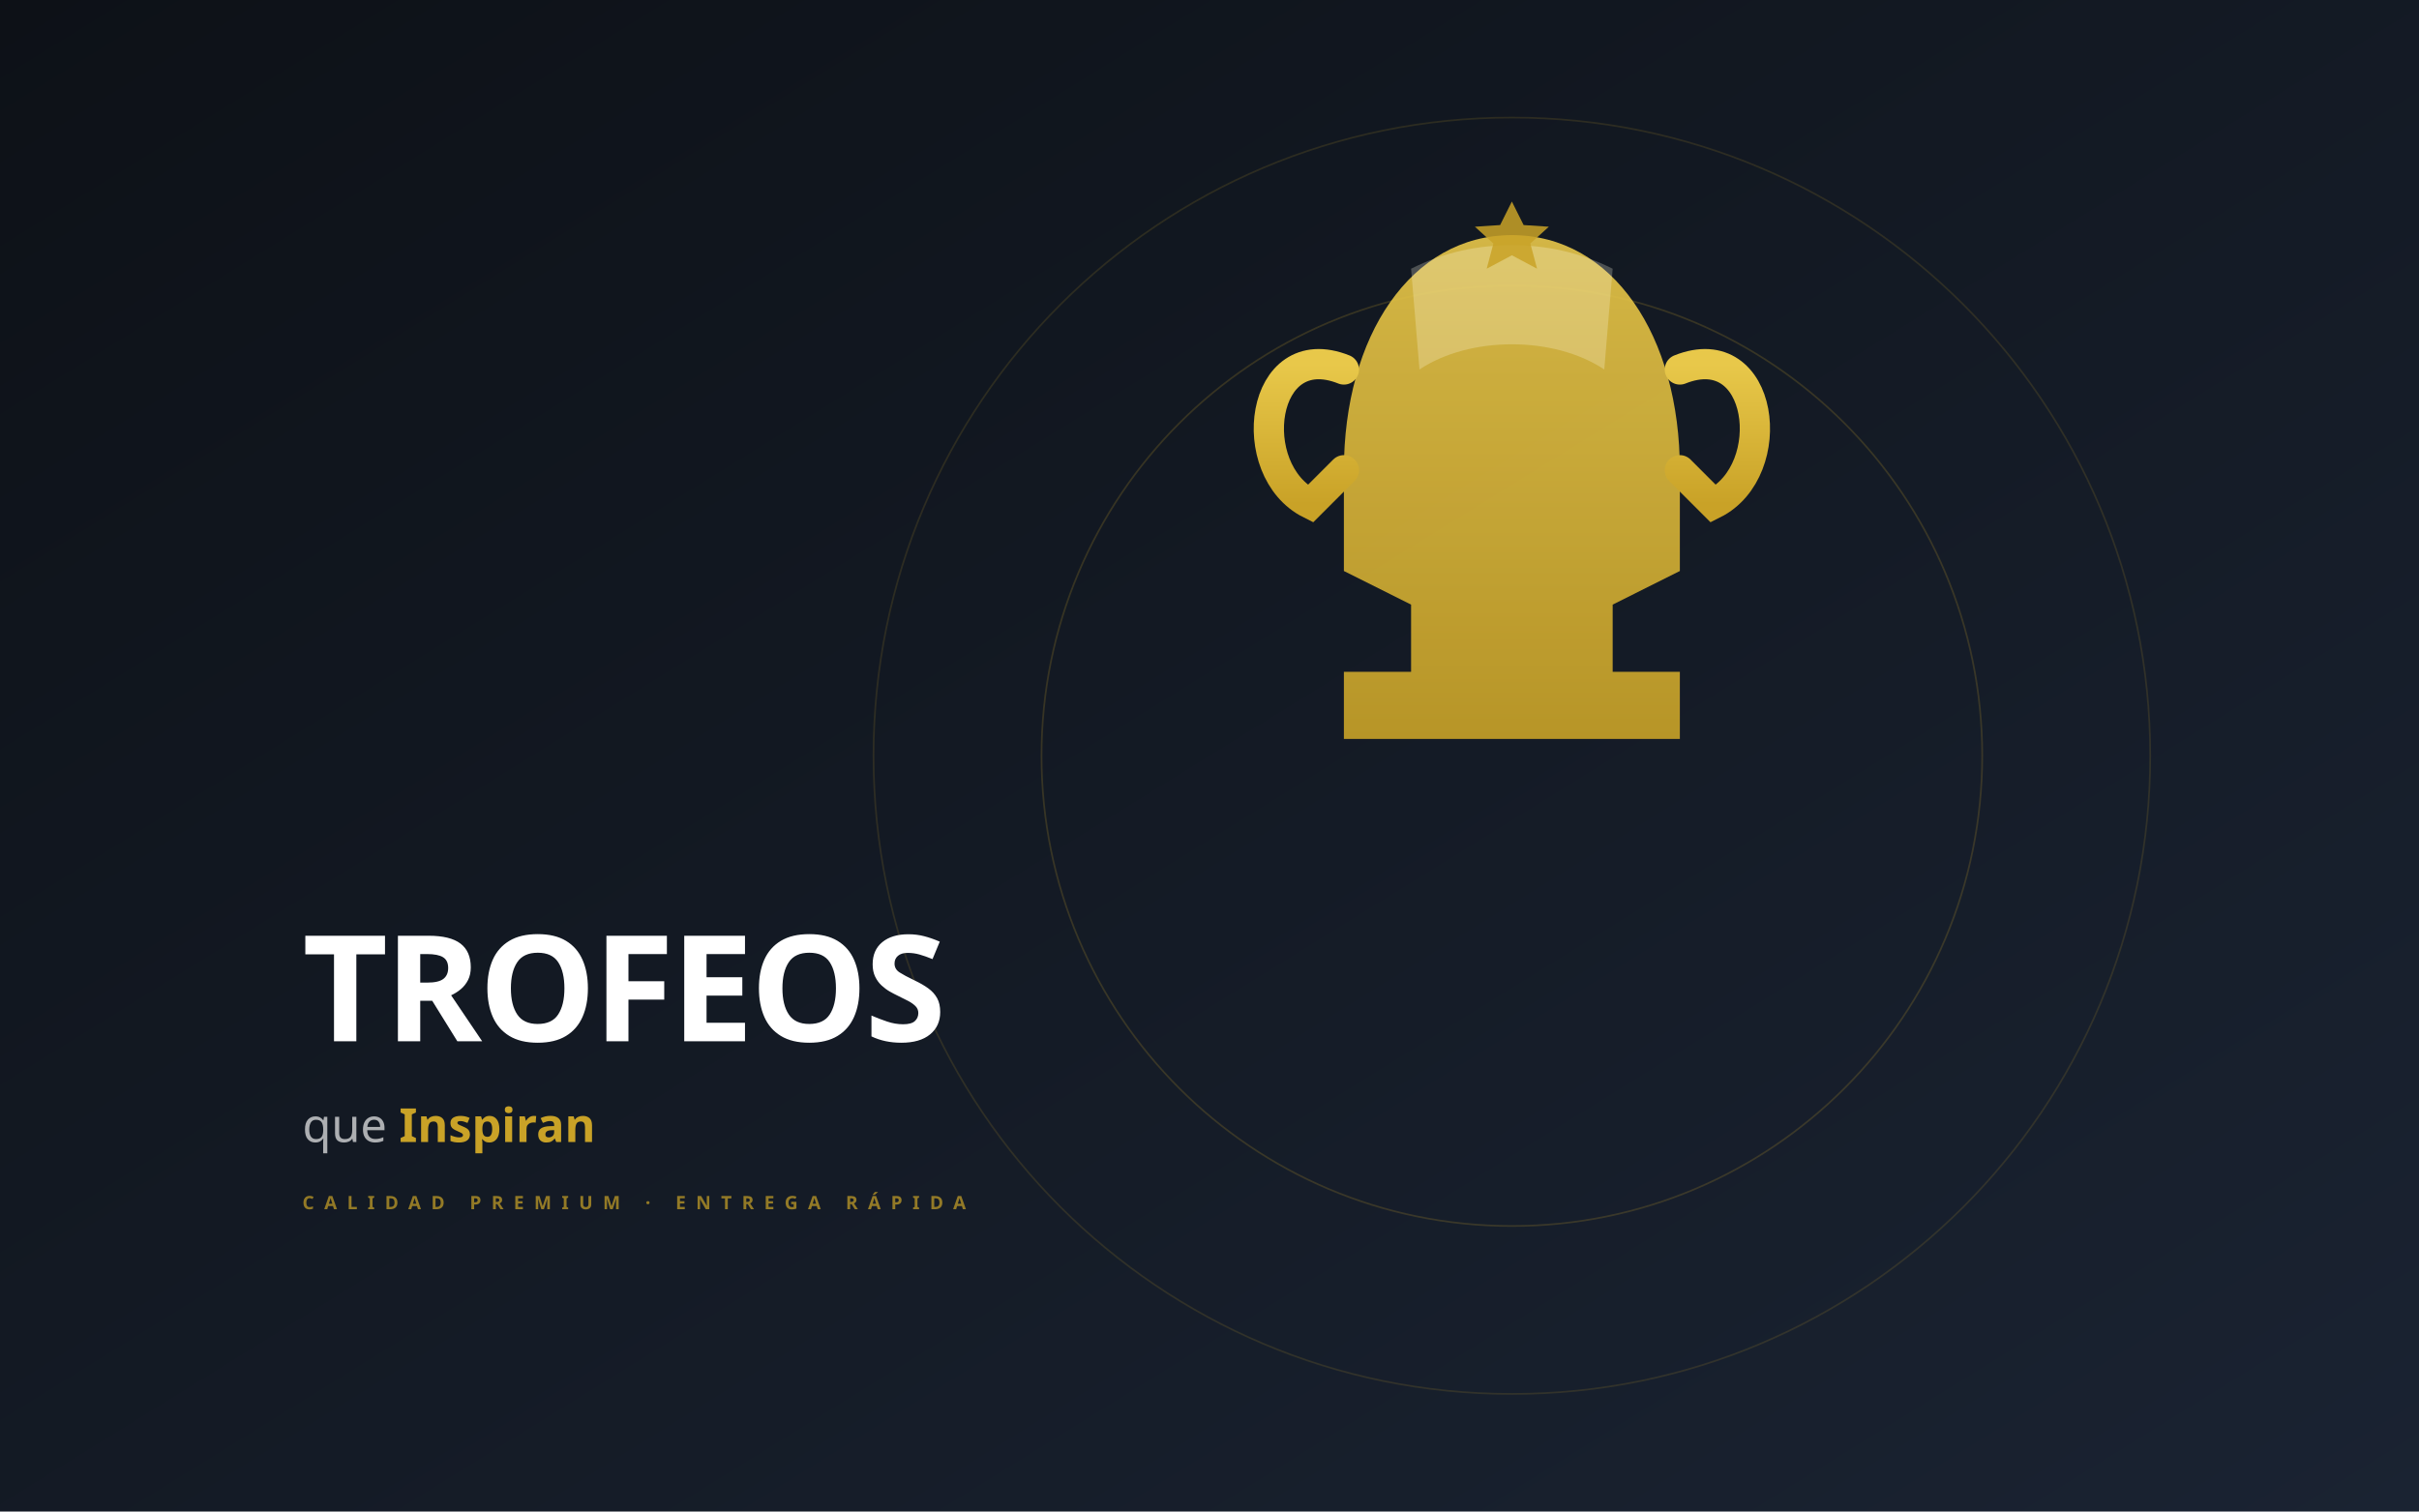
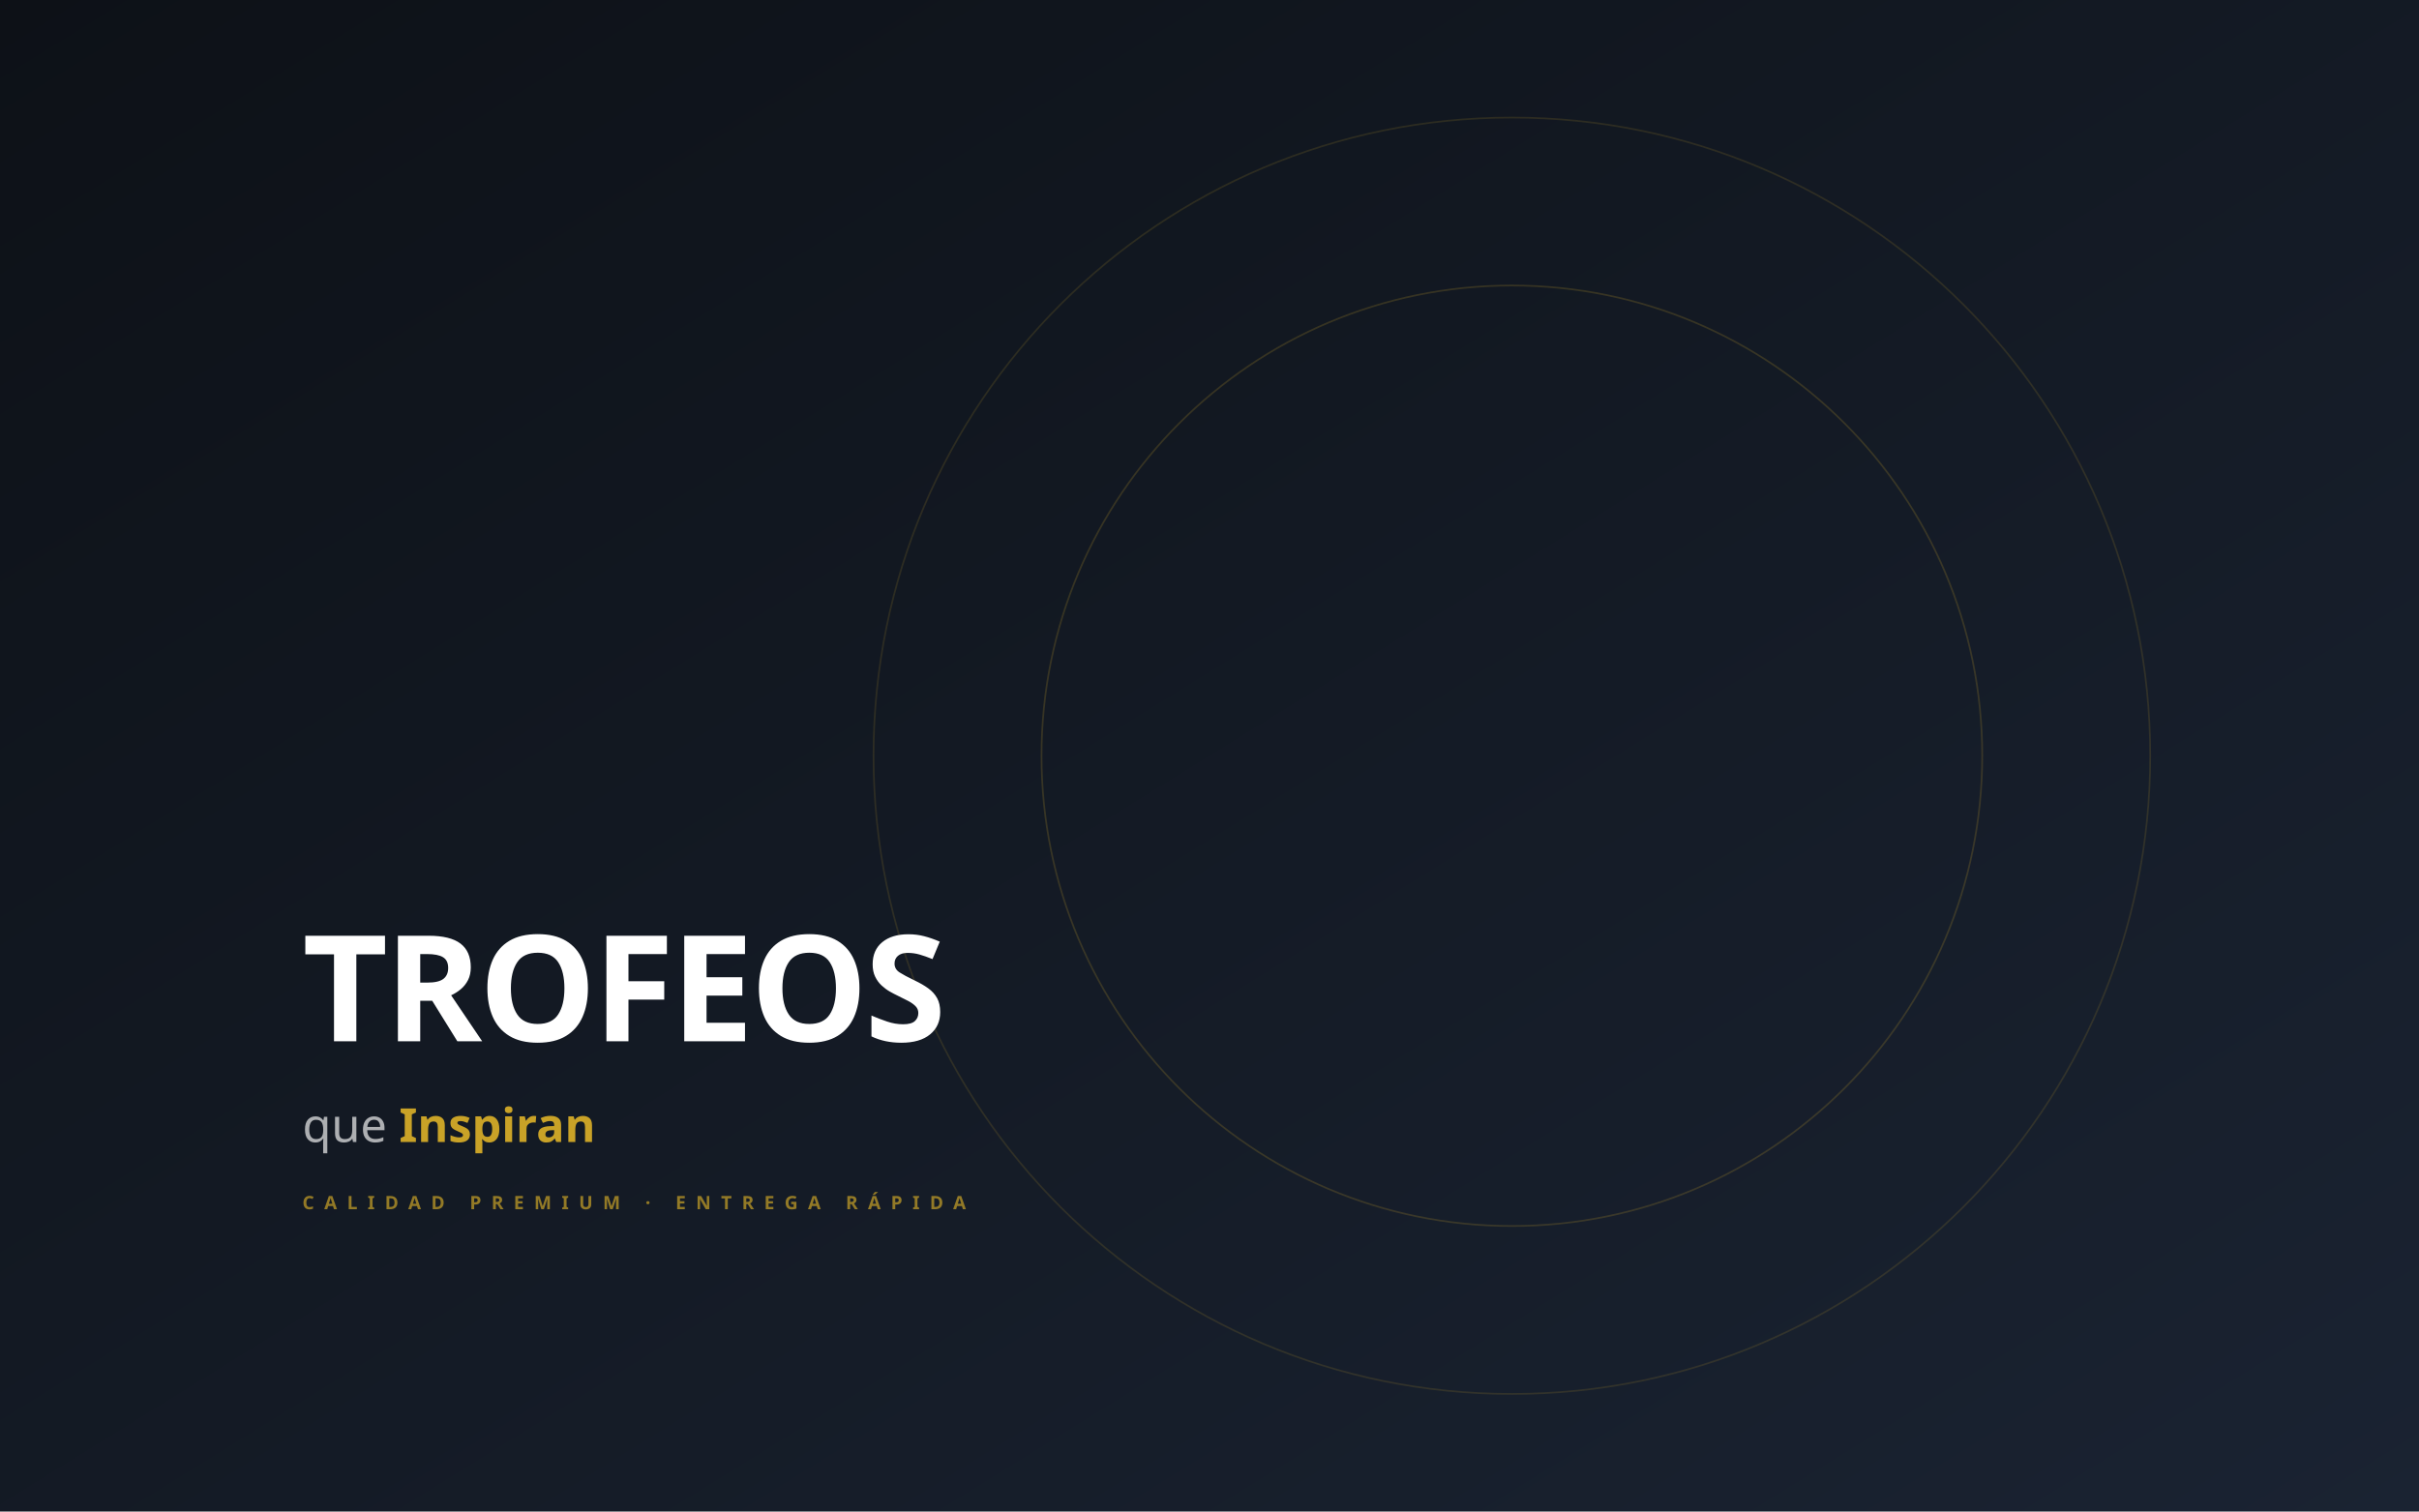
<svg xmlns="http://www.w3.org/2000/svg" viewBox="0 0 1440 900">
  <defs>
    <linearGradient id="bg" x1="0" y1="0" x2="1" y2="1">
      <stop offset="0%" stop-color="#0d1117" />
      <stop offset="100%" stop-color="#1a2332" />
    </linearGradient>
    <linearGradient id="gold" x1="0" y1="0" x2="0" y2="1">
      <stop offset="0%" stop-color="#e8c84a" />
      <stop offset="100%" stop-color="#c9a227" />
    </linearGradient>
  </defs>
  <rect width="1440" height="900" fill="url(#bg)" />
  <circle cx="900" cy="450" r="380" fill="none" stroke="#c9a227" stroke-width="1" opacity="0.15" />
  <circle cx="900" cy="450" r="280" fill="none" stroke="#c9a227" stroke-width="1" opacity="0.2" />
-   <g transform="translate(800,140)">
-     <path d="M100,0 C160,0 200,60 200,140 L200,200 L160,220 L160,260 L200,260 L200,300 L0,300 L0,260 L40,260 L40,220 L0,200 L0,140 C0,60 40,0 100,0 Z" fill="url(#gold)" opacity="0.9" />
-     <path d="M40,20 C60,10 80,6 100,6 C120,6 140,10 160,20 L155,80 C140,70 120,65 100,65 C80,65 60,70 45,80 Z" fill="#fffbe6" opacity="0.25" />
-     <path d="M0,80 C-50,60 -60,140 -20,160 L0,140" fill="none" stroke="url(#gold)" stroke-width="18" stroke-linecap="round" />
-     <path d="M200,80 C250,60 260,140 220,160 L200,140" fill="none" stroke="url(#gold)" stroke-width="18" stroke-linecap="round" />
-     <polygon points="100,-20 107,-6 122,-5 111,5 115,20 100,12 85,20 89,5 78,-5 93,-6" fill="#c9a227" opacity="0.85" />
-   </g>
  <text x="180" y="720" font-family="'Montserrat', sans-serif" font-size="11" font-weight="600" fill="#c9a227" letter-spacing="6" opacity="0.7">CALIDAD PREMIUM · ENTREGA RÁPIDA</text>
  <text x="180" y="620" font-family="'Montserrat', sans-serif" font-size="88" font-weight="900" fill="#ffffff" letter-spacing="-2">TROFEOS</text>
  <text x="180" y="680" font-family="'Montserrat', sans-serif" font-size="28" font-weight="400" fill="rgba(255,255,255,0.65)">que <tspan fill="#c9a227" font-weight="700">Inspiran</tspan>
  </text>
</svg>
